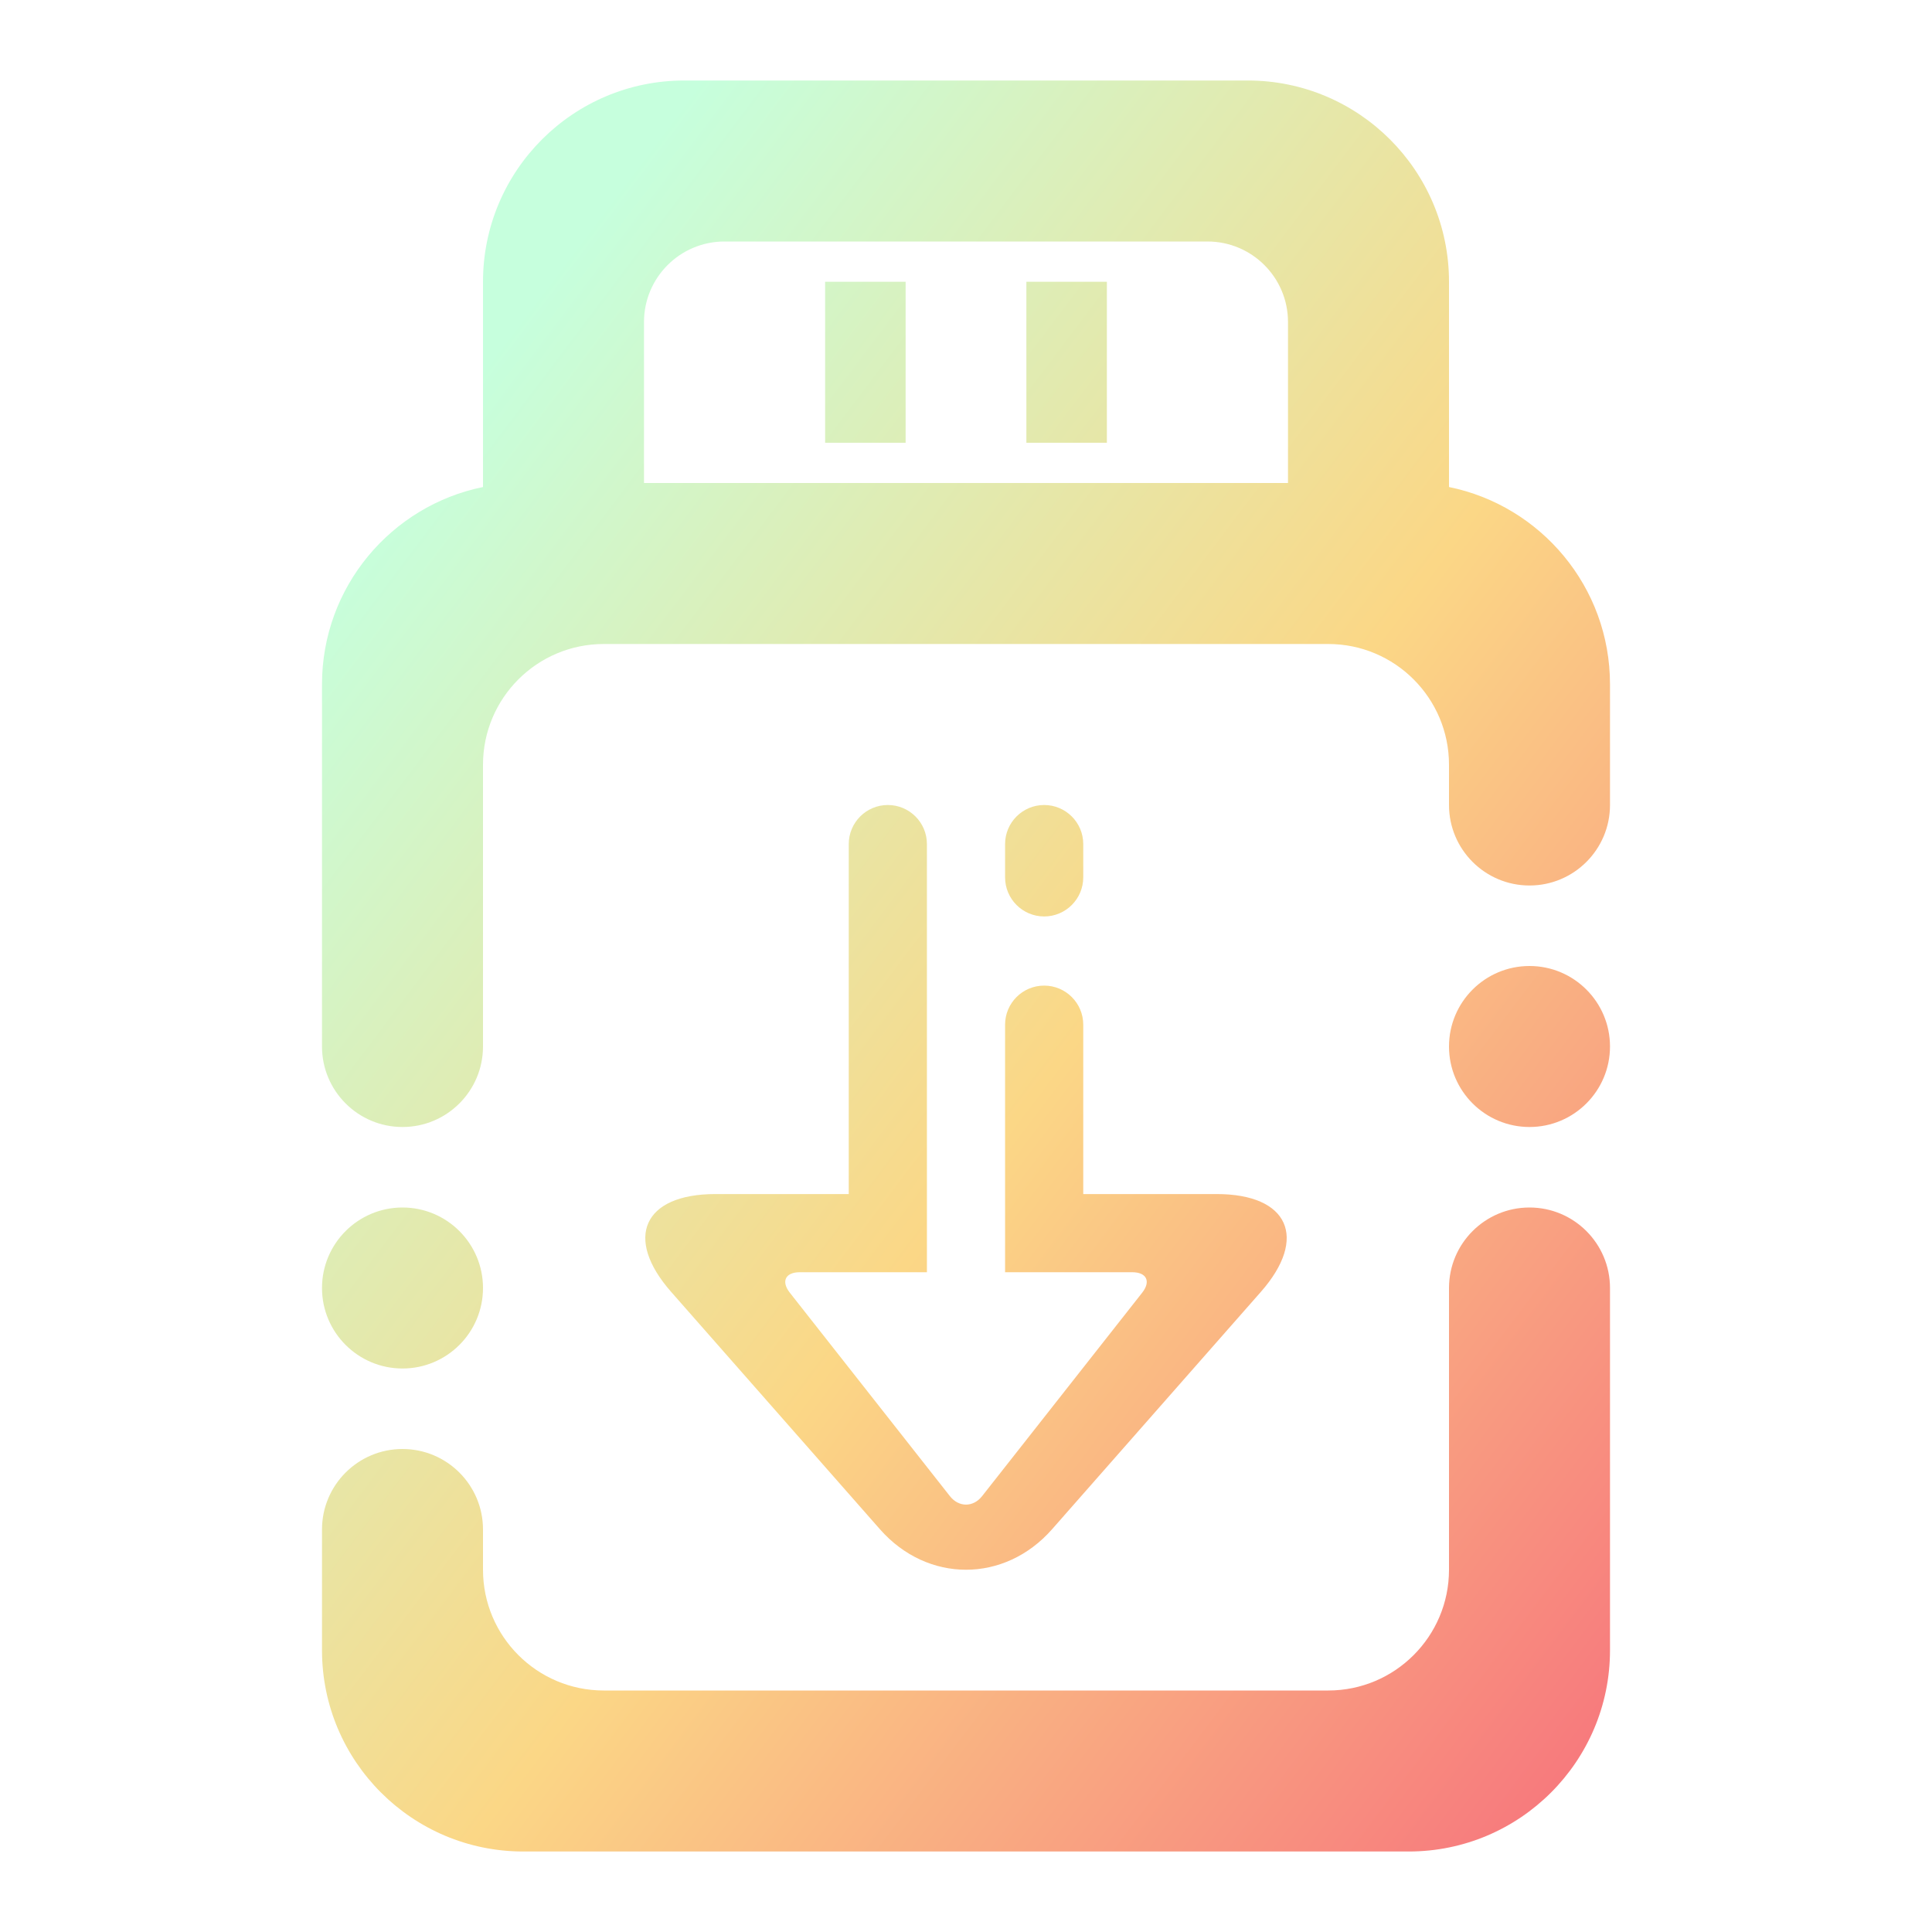
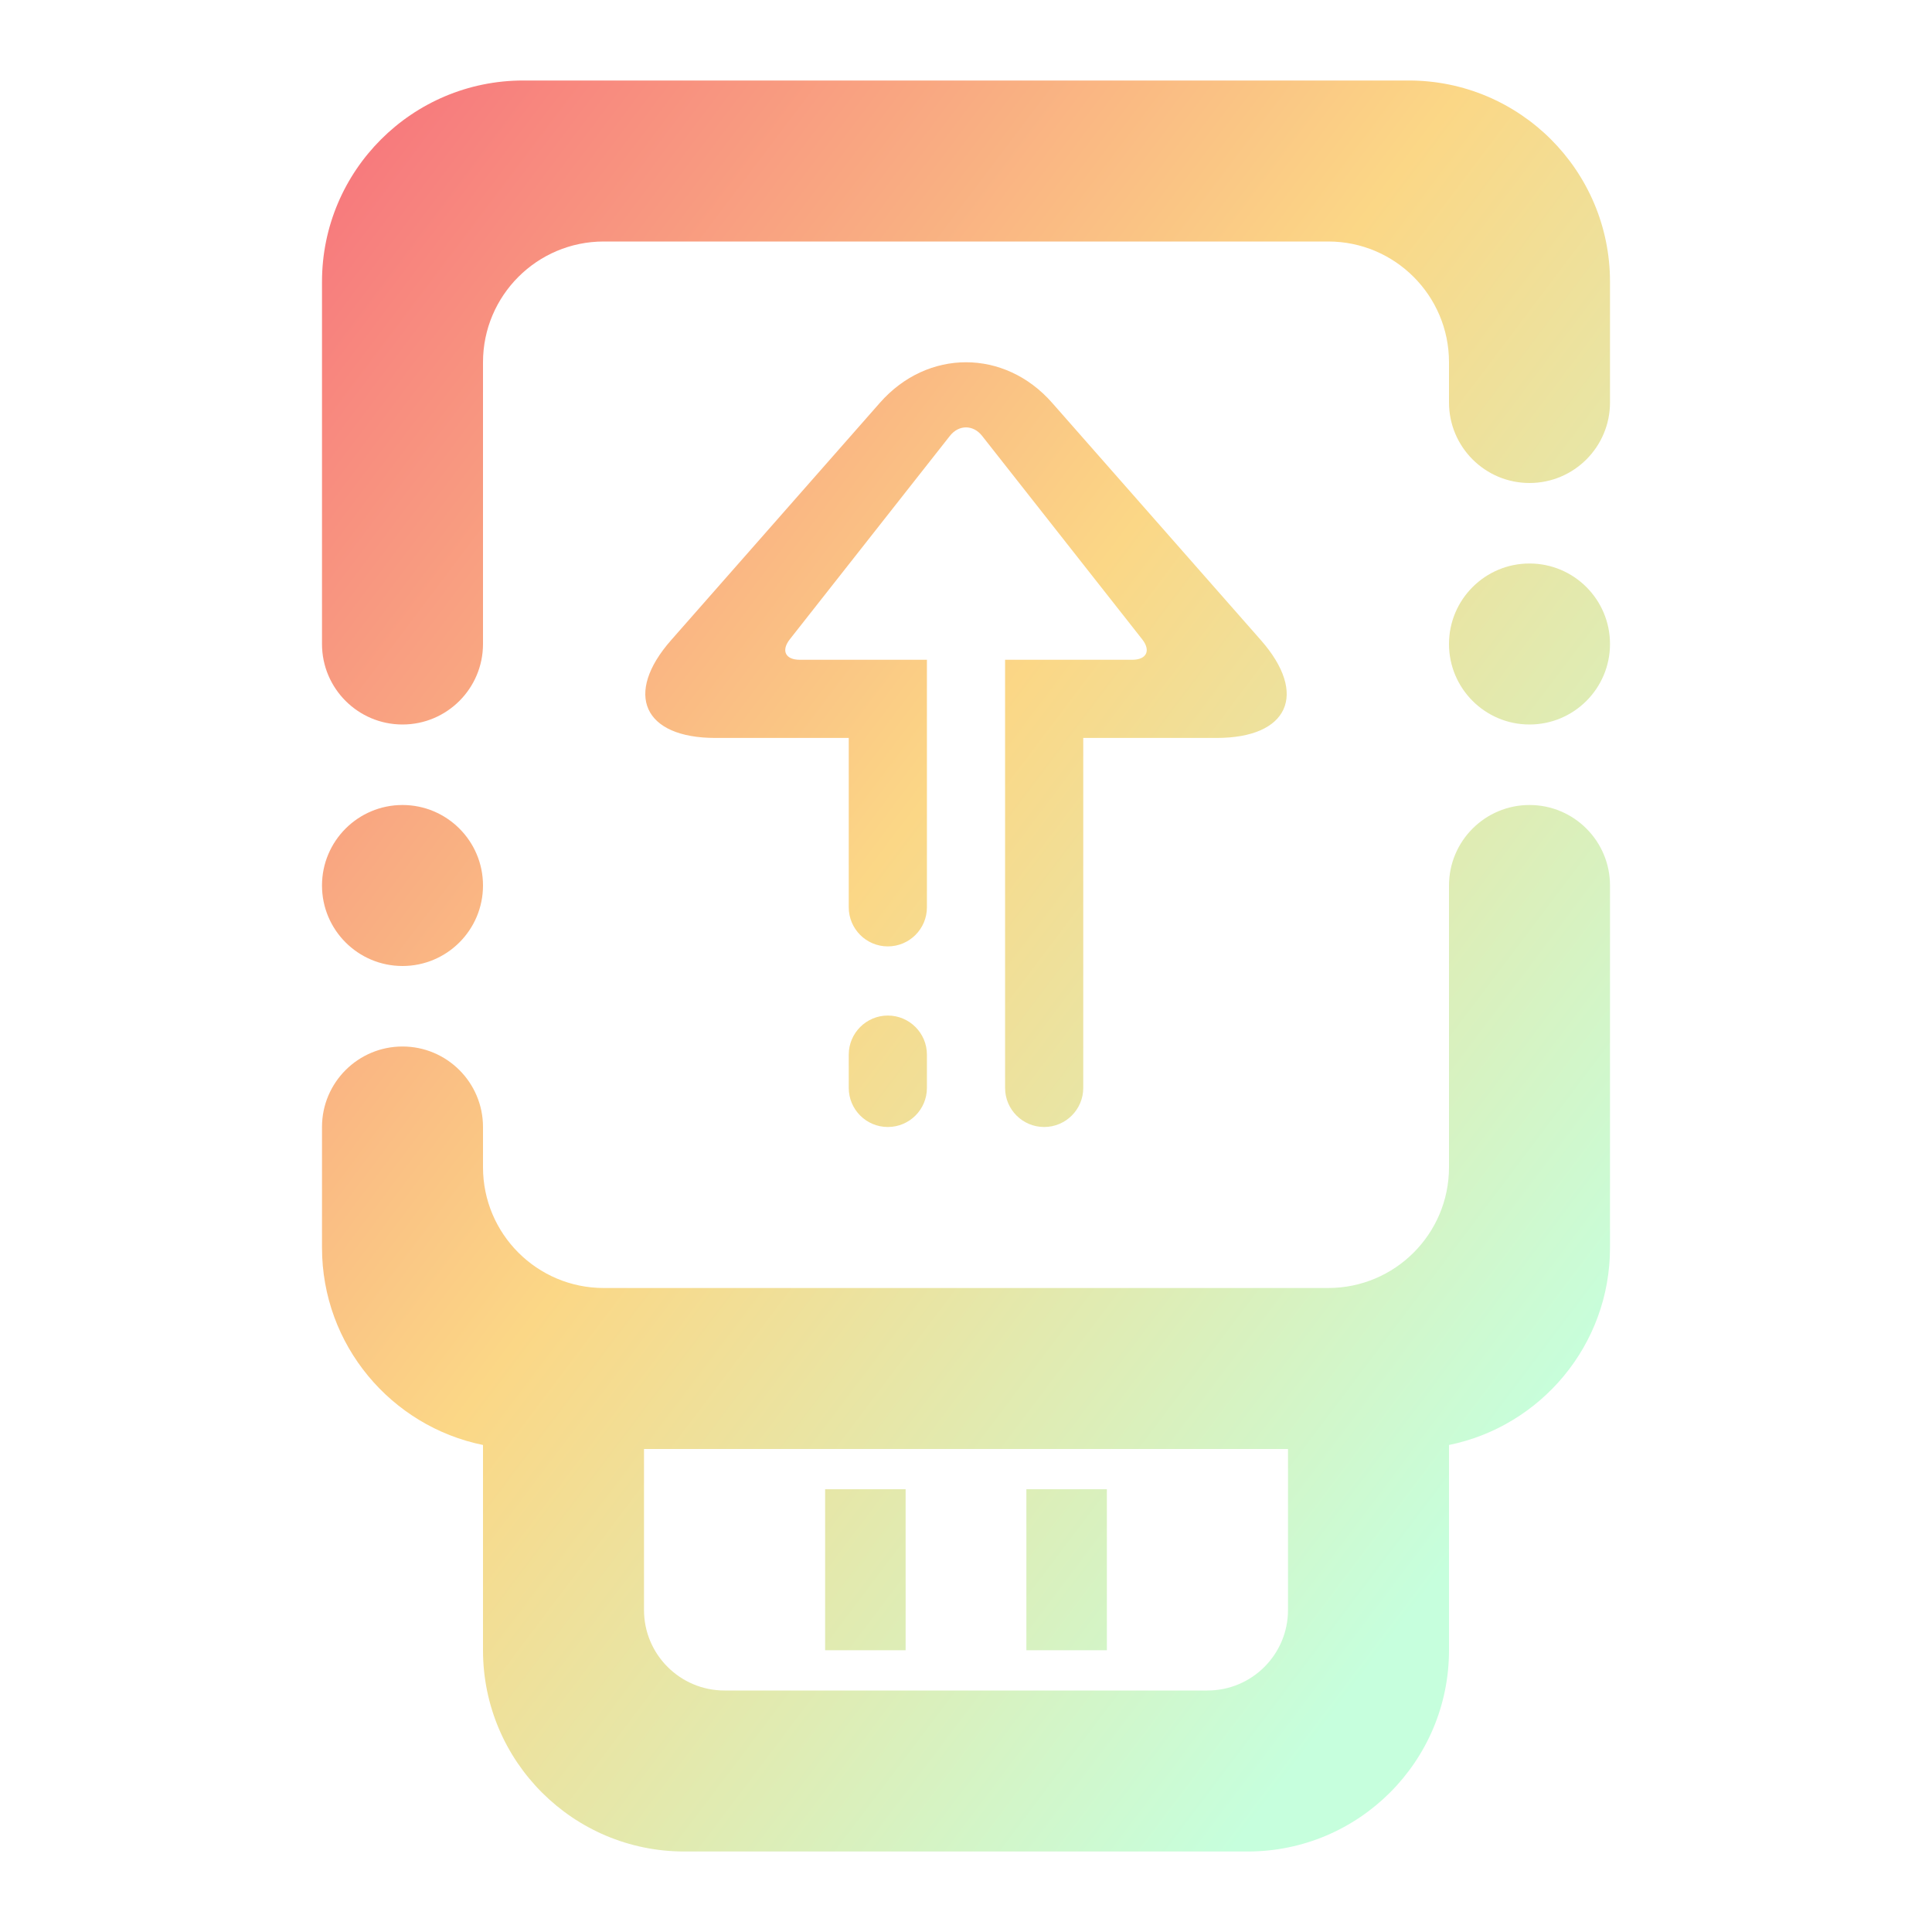
- <svg xmlns="http://www.w3.org/2000/svg" style="isolation:isolate" viewBox="0 0 48 48" width="48pt" height="48pt">
-   <linearGradient id="_lgradient_10" x1="0.118" y1="0.122" x2="0.968" y2="0.985" gradientTransform="matrix(32,0,0,44,8,2)" gradientUnits="userSpaceOnUse">
-     <stop offset="2.609%" stop-opacity="1" style="stop-color:rgb(198,255,221)" />
-     <stop offset="51.739%" stop-opacity="1" style="stop-color:rgb(251,215,134)" />
-     <stop offset="99.13%" stop-opacity="1" style="stop-color:rgb(247,121,125)" />
+ <svg xmlns="http://www.w3.org/2000/svg" style="isolation:isolate" viewBox="0 0 48 48" width="48pt" height="48pt" version="1.1" id="svg11">
+   <defs id="defs15" />
+   <linearGradient id="_lgradient_10" x1="0.118" y1="0.122" x2="0.968" y2="0.985" gradientTransform="matrix(-32,0,0,-44,40,46)" gradientUnits="userSpaceOnUse">
+     <stop offset="2.609%" stop-opacity="1" style="stop-color:rgb(198,255,221)" id="stop2" />
+     <stop offset="51.739%" stop-opacity="1" style="stop-color:rgb(251,215,134)" id="stop4" />
+     <stop offset="99.13%" stop-opacity="1" style="stop-color:rgb(247,121,125)" id="stop6" />
  </linearGradient>
-   <path d=" M 36 32 L 36 32 C 36 30.896 36.896 30 38 30 L 38 30 C 39.104 30 40 30.896 40 32 L 40 32 L 40 41 C 40 43.76 37.76 46 35 46 L 13 46 C 10.24 46 8 43.76 8 41 L 8 38 L 8 38 C 8 36.896 8.896 36 10 36 L 10 36 C 11.104 36 12 36.896 12 38 L 12 38 L 12 39 C 12 40.656 13.344 42 15 42 L 33 42 C 34.656 42 36 40.656 36 39 L 36 32 L 36 32 L 36 32 L 36 32 L 36 32 L 36 32 L 36 32 Z  M 38 24 L 38 24 C 39.104 24 40 24.896 40 26 L 40 26 C 40 27.104 39.104 28 38 28 L 38 28 C 36.896 28 36 27.104 36 26 L 36 26 C 36 24.896 36.896 24 38 24 L 38 24 L 38 24 L 38 24 L 38 24 L 38 24 Z  M 10 30 L 10 30 C 11.104 30 12 30.896 12 32 L 12 32 C 12 33.104 11.104 34 10 34 L 10 34 C 8.896 34 8 33.104 8 32 L 8 32 C 8 30.896 8.896 30 10 30 L 10 30 L 10 30 L 10 30 L 10 30 Z  M 20.5 7 L 22.5 7 L 22.5 11 L 20.5 11 L 20.5 7 L 20.5 7 L 20.5 7 L 20.5 7 Z  M 25.5 7 L 27.5 7 L 27.5 11 L 25.5 11 L 25.5 7 L 25.5 7 L 25.5 7 Z  M 24.971 20.971 L 24.971 20.971 C 24.971 20.435 25.406 20 25.942 20 L 25.942 20 C 26.478 20 26.913 20.435 26.913 20.971 L 26.913 20.971 L 26.913 21.798 L 26.913 21.798 C 26.913 22.333 26.478 22.769 25.942 22.769 L 25.942 22.769 C 25.406 22.769 24.971 22.333 24.971 21.798 L 24.971 21.798 L 24.971 20.971 L 24.971 20.971 Z  M 16 12 L 32 12 L 32 8 C 32 6.896 31.104 6 30 6 L 18 6 C 16.896 6 16 6.896 16 8 L 16 12 L 16 12 L 16 12 L 16 12 L 16 12 L 16 12 L 16 12 L 16 12 Z  M 12 12.1 C 9.719 12.564 8 14.583 8 17 L 8 26 L 8 26 C 8 27.104 8.896 28 10 28 L 10 28 C 11.104 28 12 27.104 12 26 L 12 26 L 12 19 C 12 17.344 13.344 16 15 16 L 33 16 C 34.656 16 36 17.344 36 19 L 36 20 L 36 20 C 36 21.104 36.896 22 38 22 L 38 22 C 39.104 22 40 21.104 40 20 L 40 20 L 40 17 C 40 14.583 38.281 12.564 36 12.1 L 36 12 L 36 7 C 36 4.24 33.76 2 31 2 L 17 2 C 14.24 2 12 4.24 12 7 L 12 12 L 12 12.1 L 12 12.1 L 12 12.1 L 12 12.1 L 12 12.1 L 12 12.1 L 12 12.1 L 12 12.1 Z  M 24.971 25.458 L 24.971 25.458 C 24.971 24.922 25.406 24.487 25.942 24.487 L 25.942 24.487 C 26.478 24.487 26.913 24.922 26.913 25.458 L 26.913 25.458 L 26.913 29.666 L 30.227 29.666 C 32.013 29.666 32.506 30.755 31.326 32.096 L 26.138 37.994 C 24.958 39.335 23.042 39.335 21.862 37.994 L 16.674 32.096 C 15.494 30.755 15.987 29.666 17.773 29.666 L 21.087 29.666 L 21.087 20.971 L 21.087 20.971 C 21.087 20.435 21.522 20 22.058 20 L 22.058 20 C 22.594 20 23.029 20.435 23.029 20.971 L 23.029 20.971 L 23.029 31.608 L 19.87 31.608 C 19.513 31.608 19.402 31.836 19.623 32.117 L 23.6 37.171 C 23.821 37.452 24.179 37.452 24.4 37.171 L 28.377 32.117 C 28.598 31.836 28.487 31.608 28.13 31.608 L 24.971 31.608 L 24.971 25.458 Z " fill-rule="evenodd" fill="url(#_lgradient_10)" />
+   <path d="m 12,16 v 0 c 0,1.104 -0.896,2 -2,2 v 0 C 8.896,18 8,17.104 8,16 V 16 7 C 8,4.24 10.24,2 13,2 h 22 c 2.76,0 5,2.24 5,5 v 3 0 c 0,1.104 -0.896,2 -2,2 v 0 c -1.104,0 -2,-0.896 -2,-2 V 10 9 C 36,7.344 34.656,6 33,6 H 15 c -1.656,0 -3,1.344 -3,3 v 7 0 0 0 0 z m -2,8 v 0 C 8.896,24 8,23.104 8,22 v 0 c 0,-1.104 0.896,-2 2,-2 v 0 c 1.104,0 2,0.896 2,2 v 0 c 0,1.104 -0.896,2 -2,2 v 0 0 0 z m 28,-6 v 0 c -1.104,0 -2,-0.896 -2,-2 v 0 c 0,-1.104 0.896,-2 2,-2 v 0 c 1.104,0 2,0.896 2,2 v 0 c 0,1.104 -0.896,2 -2,2 v 0 0 z M 27.5,41 h -2 v -4 h 2 v 4 0 z m -5,0 h -2 v -4 h 2 v 4 z m 0.529,-13.971 v 0 c 0,0.536 -0.435,0.971 -0.971,0.971 v 0 c -0.536,0 -0.971,-0.435 -0.971,-0.971 v 0 -0.827 0 c 0,-0.535 0.435,-0.971 0.971,-0.971 v 0 c 0.536,0 0.971,0.436 0.971,0.971 v 0 z M 32,36 H 16 v 4 c 0,1.104 0.896,2 2,2 h 12 c 1.104,0 2,-0.896 2,-2 v -4 0 0 0 0 0 z m 4,-0.1 c 2.281,-0.464 4,-2.483 4,-4.9 v -9 0 c 0,-1.104 -0.896,-2 -2,-2 v 0 c -1.104,0 -2,0.896 -2,2 v 0 7 c 0,1.656 -1.344,3 -3,3 H 15 c -1.656,0 -3,-1.344 -3,-3 v -1 0 c 0,-1.104 -0.896,-2 -2,-2 v 0 c -1.104,0 -2,0.896 -2,2 v 0 3 c 0,2.417 1.719,4.436 4,4.9 v 0.1 5 c 0,2.76 2.24,5 5,5 h 14 c 2.76,0 5,-2.24 5,-5 v -5 -0.1 0 0 0 0 0 z M 23.029,22.542 v 0 c 0,0.536 -0.435,0.971 -0.971,0.971 v 0 c -0.536,0 -0.971,-0.435 -0.971,-0.971 v 0 -4.208 h -3.314 c -1.786,0 -2.279,-1.089 -1.099,-2.43 l 5.188,-5.898 c 1.18,-1.341 3.096,-1.341 4.276,0 l 5.188,5.898 c 1.18,1.341 0.687,2.43 -1.099,2.43 h -3.314 v 8.695 0 c 0,0.536 -0.435,0.971 -0.971,0.971 v 0 c -0.536,0 -0.971,-0.435 -0.971,-0.971 v 0 -10.637 h 3.159 c 0.357,0 0.468,-0.228 0.247,-0.509 L 24.4,10.829 c -0.221,-0.281 -0.579,-0.281 -0.8,0 l -3.977,5.054 c -0.221,0.281 -0.11,0.509 0.247,0.509 h 3.159 z" id="path9" style="fill:url(#_lgradient_10);fill-rule:evenodd" />
</svg>
